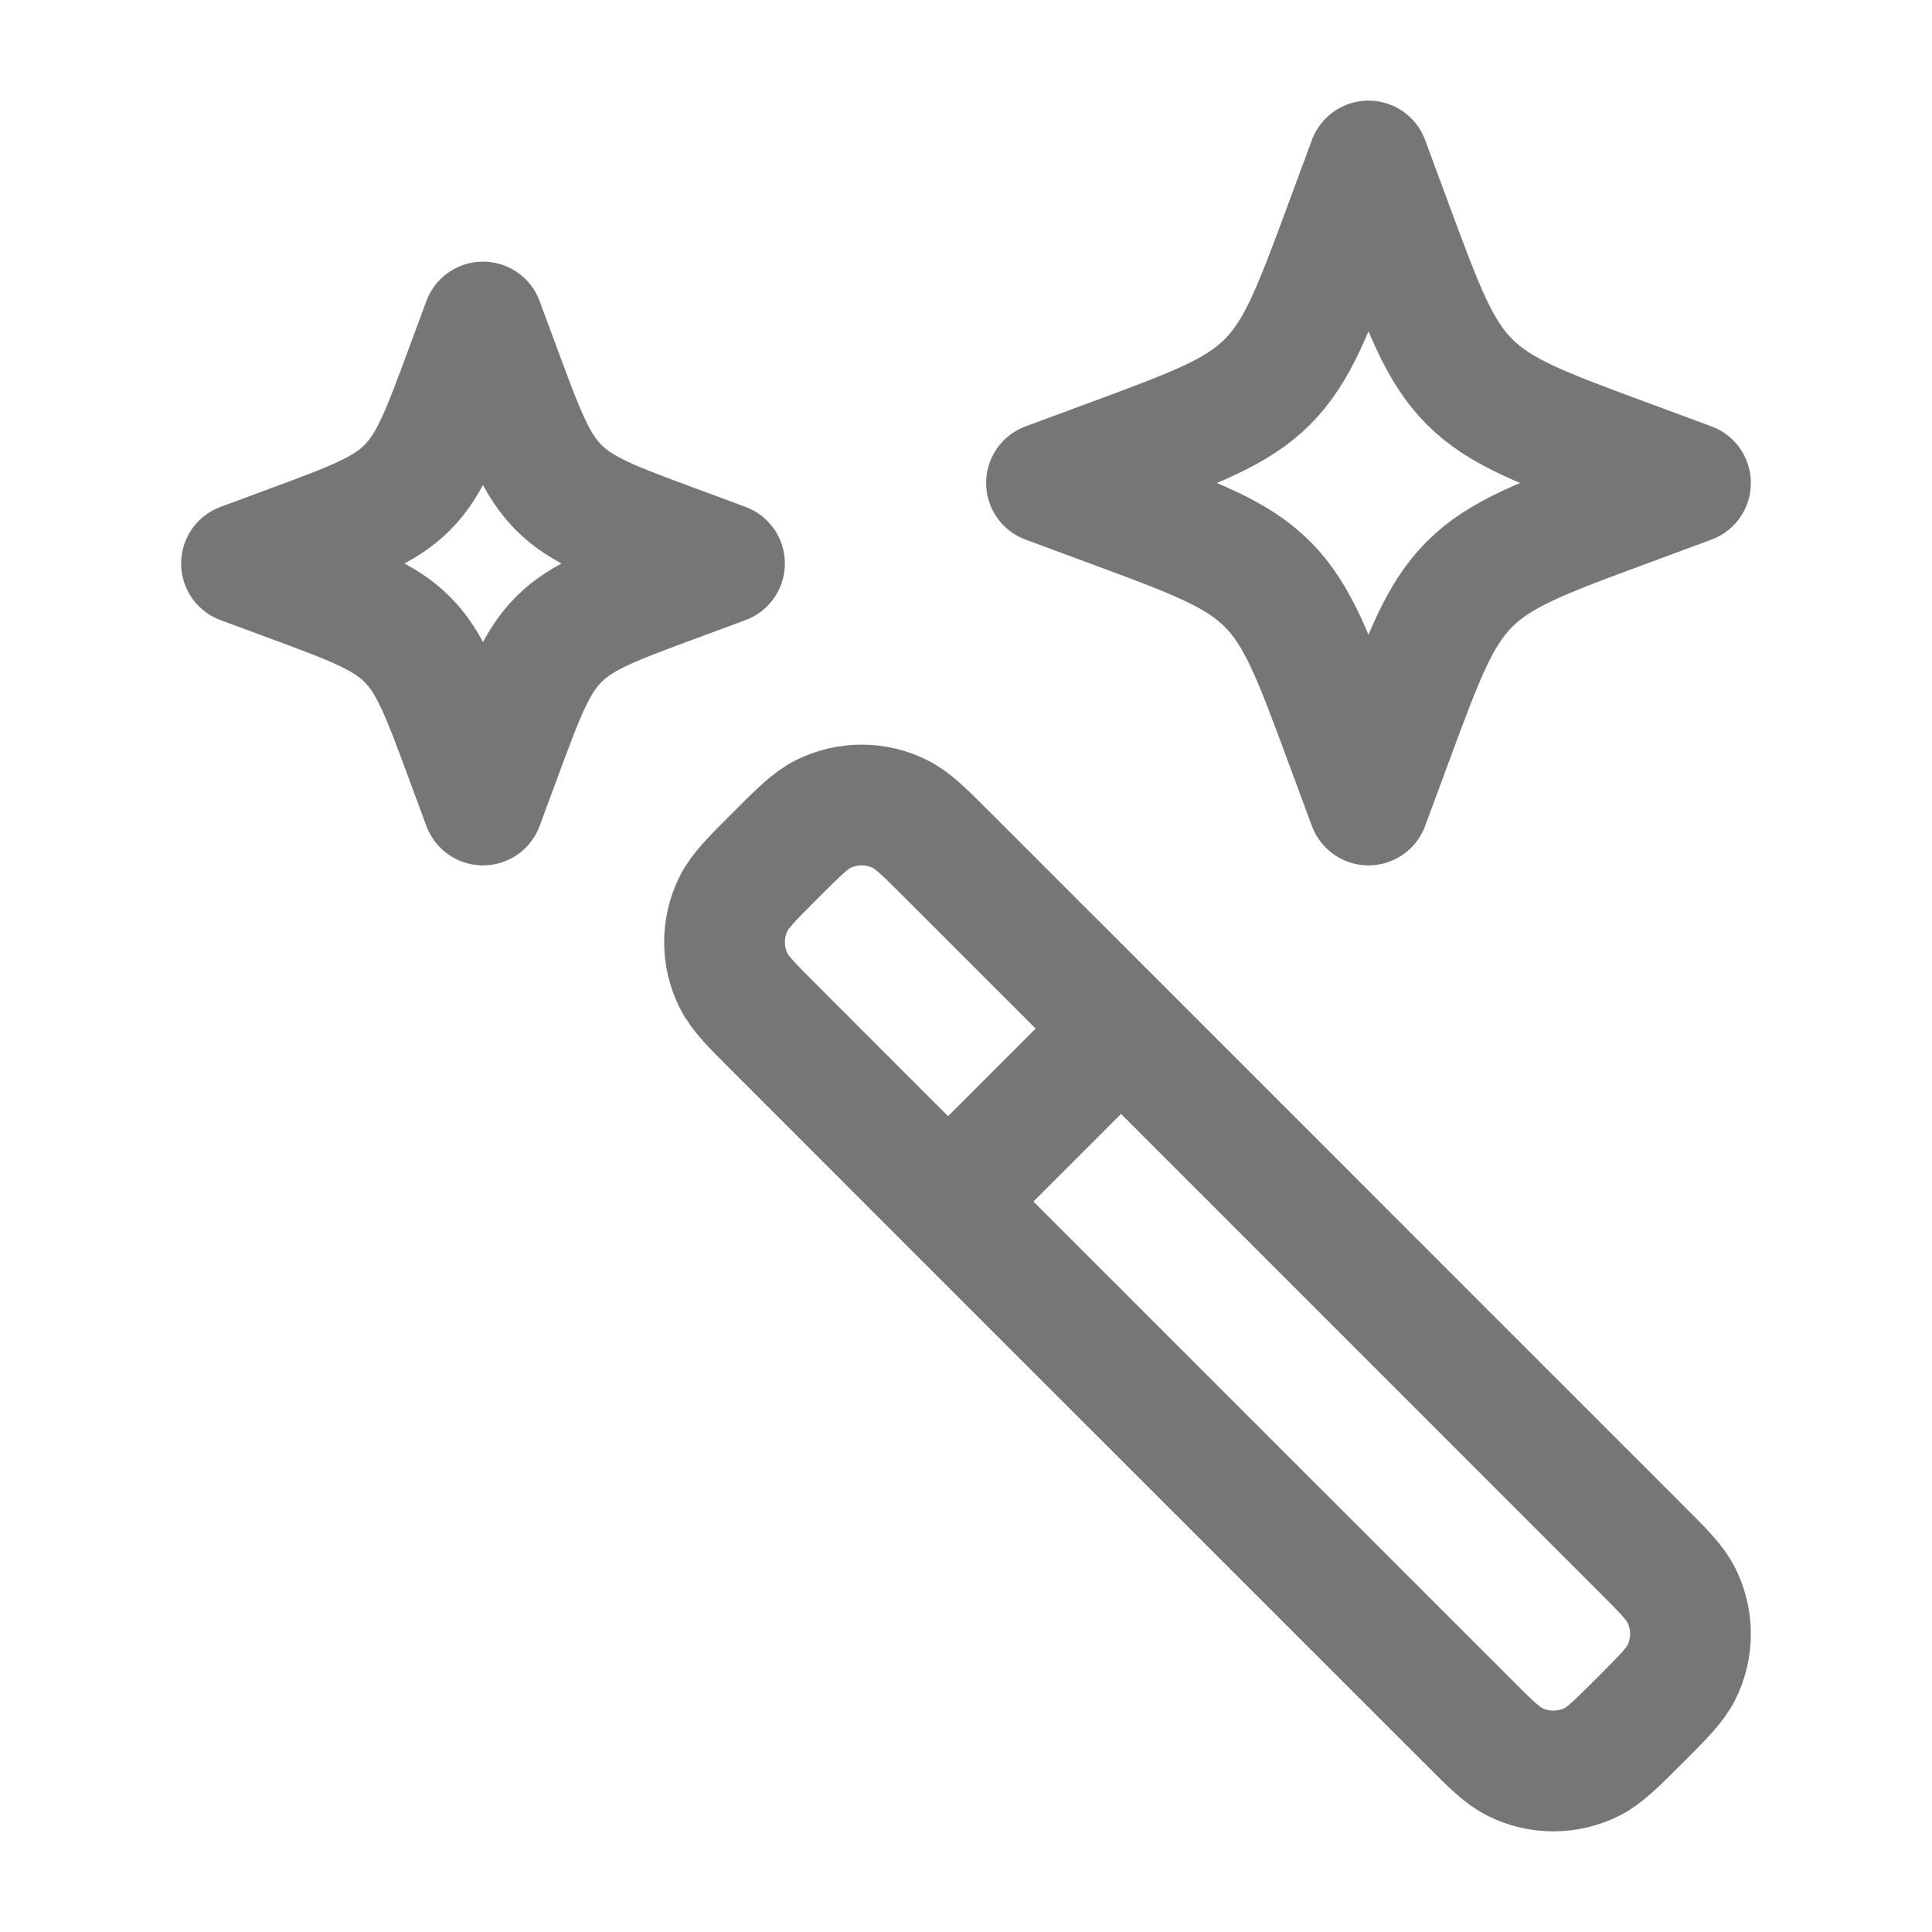
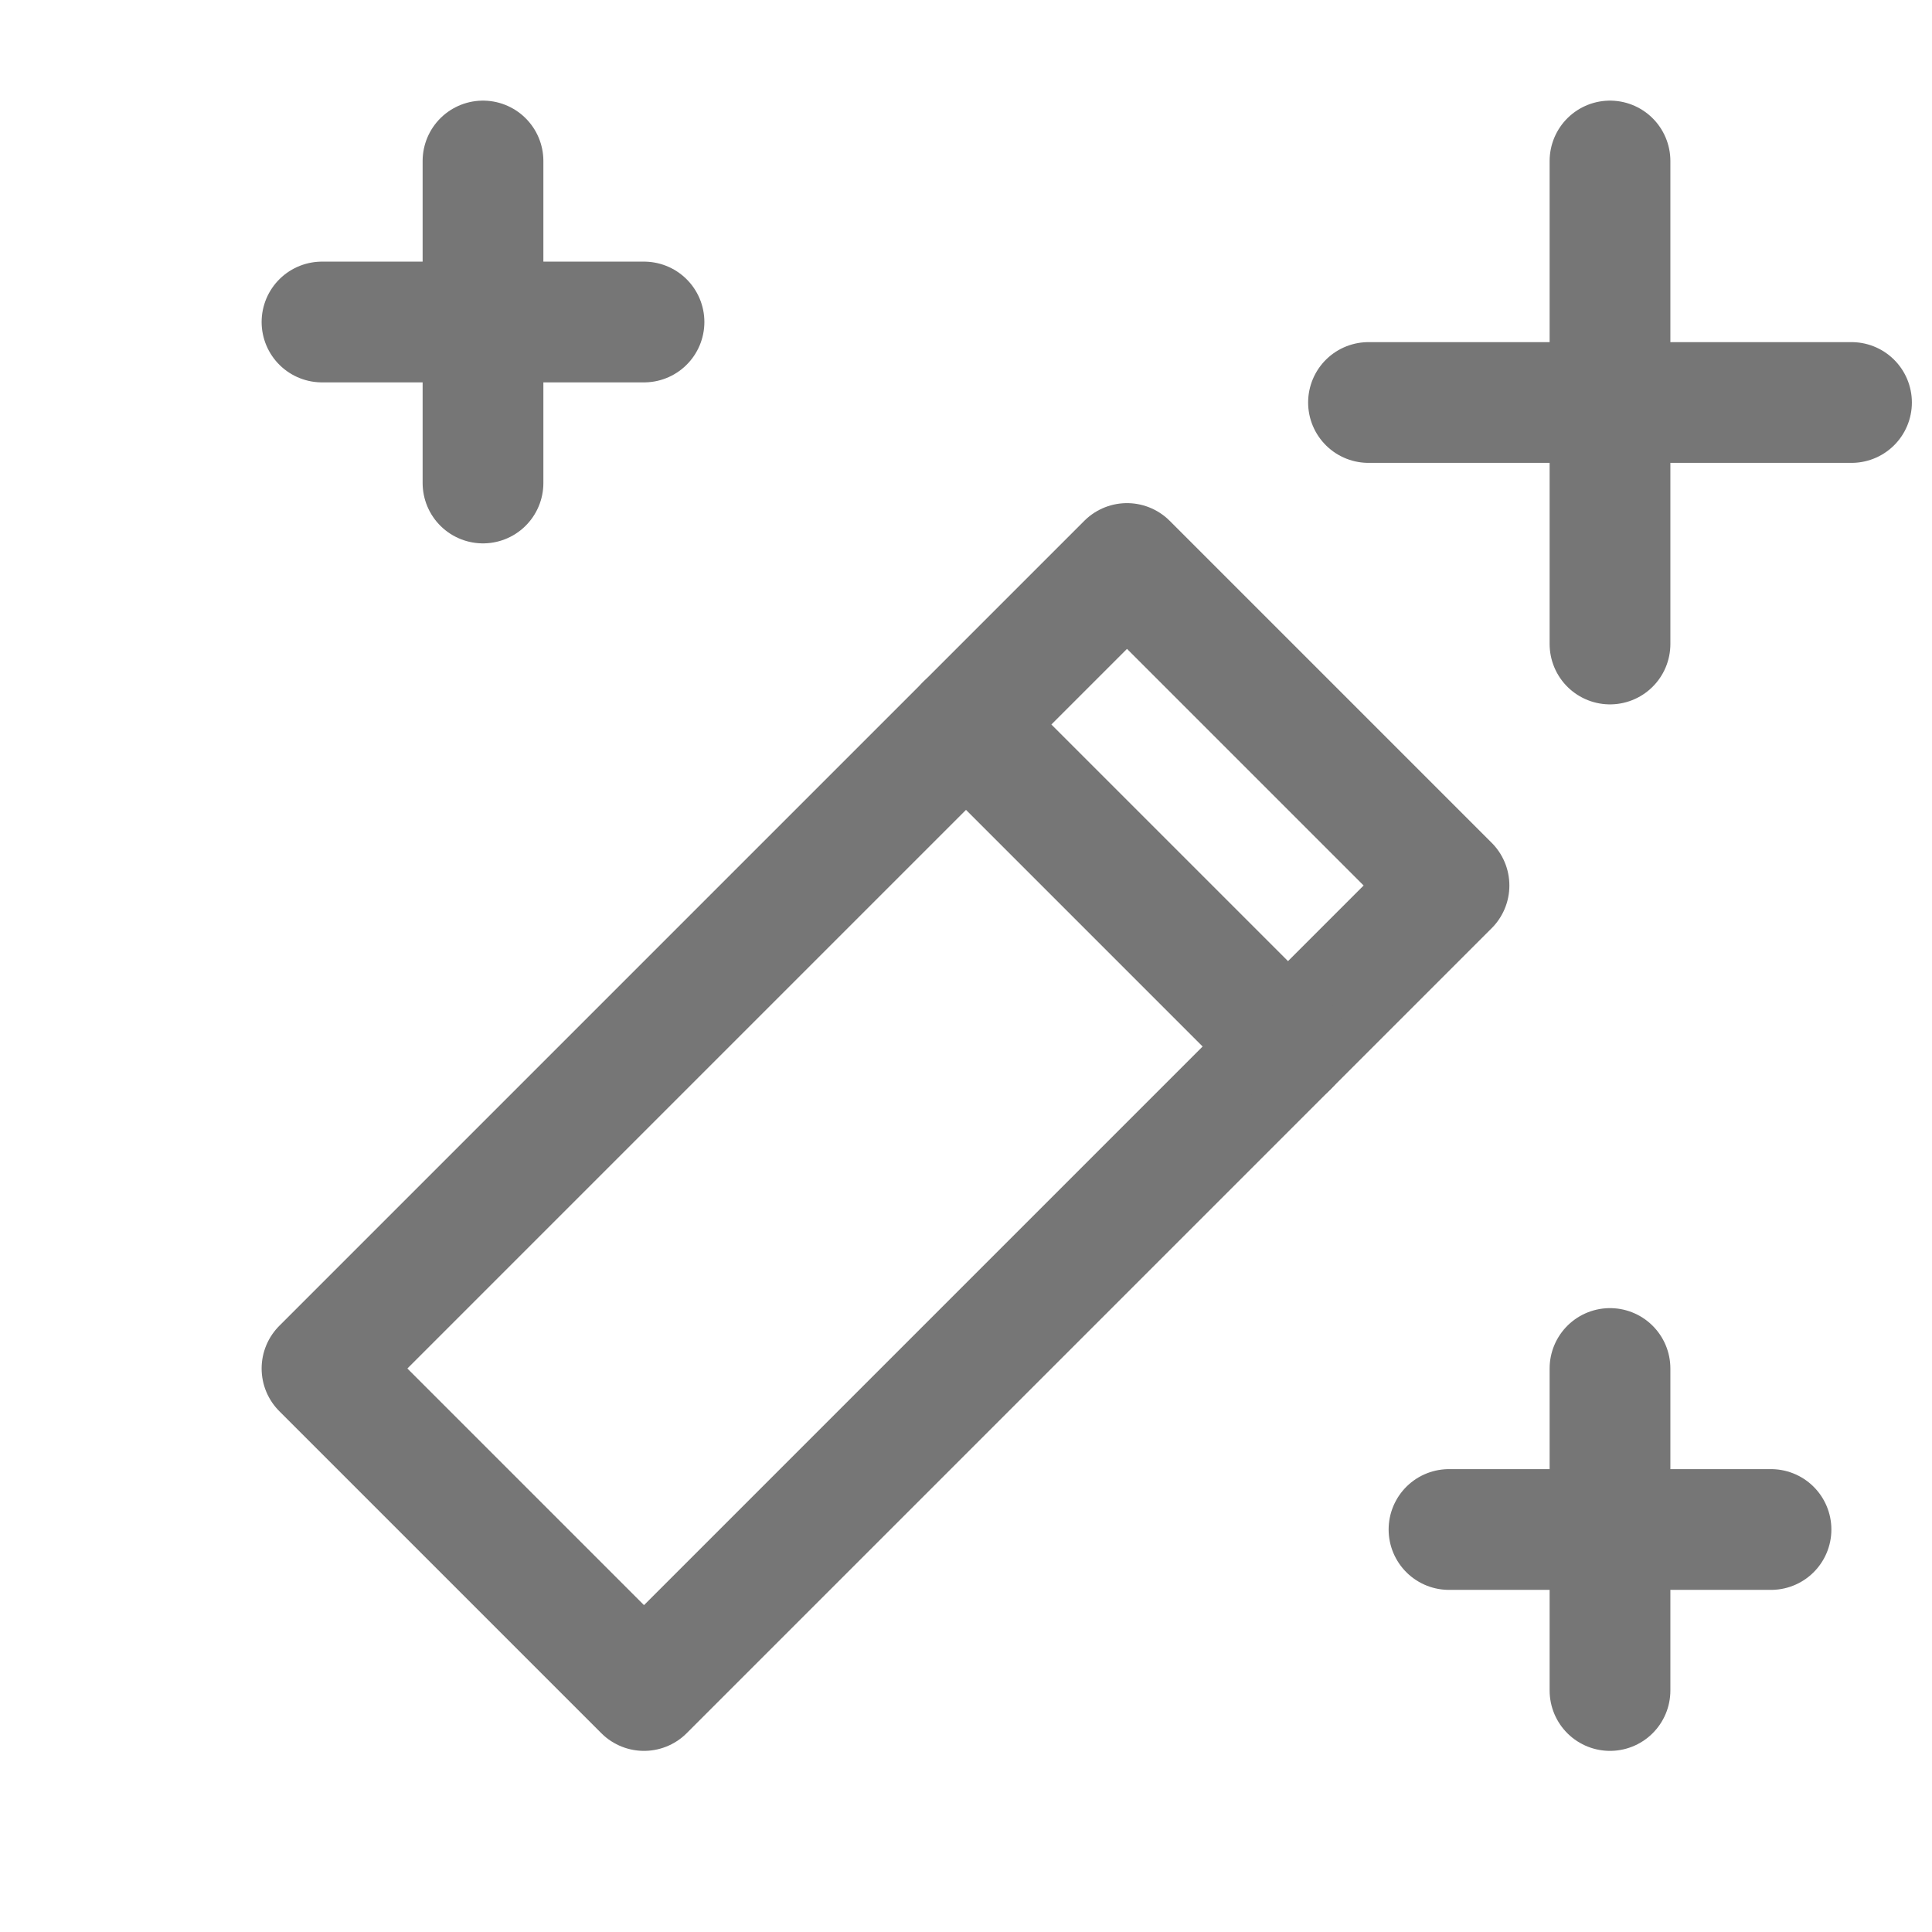
<svg xmlns="http://www.w3.org/2000/svg" viewBox="0 0 24 24" fill="none" color="#767676">
-   <path d="M11.777 14.926L18.223 21.371C18.515 21.664 18.662 21.81 18.82 21.888C19.12 22.037 19.473 22.037 19.774 21.888C19.931 21.81 20.078 21.664 20.371 21.371C20.664 21.078 20.81 20.931 20.888 20.774C21.037 20.473 21.037 20.12 20.888 19.82C20.81 19.662 20.664 19.515 20.371 19.223L13.926 12.777L11.777 10.629C11.485 10.336 11.338 10.19 11.18 10.112C10.88 9.963 10.527 9.963 10.226 10.112C10.069 10.19 9.922 10.336 9.629 10.629C9.336 10.922 9.19 11.069 9.112 11.226C8.963 11.527 8.963 11.88 9.112 12.18C9.19 12.338 9.336 12.485 9.629 12.777L11.777 14.926ZM13.926 12.777L11.777 14.926" stroke="currentColor" stroke-width="1.5" stroke-linecap="round" stroke-linejoin="round" />
-   <path d="M17 2L17.295 2.797C17.681 3.841 17.875 4.363 18.256 4.744C18.637 5.125 19.159 5.319 20.203 5.705L21 6L20.203 6.295C19.159 6.681 18.637 6.875 18.256 7.256C17.875 7.637 17.681 8.159 17.295 9.203L17 10L16.705 9.203C16.319 8.159 16.125 7.637 15.744 7.256C15.363 6.875 14.841 6.681 13.797 6.295L13 6L13.797 5.705C14.841 5.319 15.363 5.125 15.744 4.744C16.125 4.363 16.319 3.841 16.705 2.797L17 2Z" stroke="currentColor" stroke-width="1.5" stroke-linecap="round" stroke-linejoin="round" />
-   <path d="M6 4L6.221 4.597C6.511 5.381 6.656 5.773 6.942 6.058C7.227 6.344 7.619 6.489 8.403 6.779L9 7L8.403 7.221C7.619 7.511 7.227 7.656 6.942 7.942C6.656 8.227 6.511 8.619 6.221 9.403L6 10L5.779 9.403C5.489 8.619 5.344 8.227 5.058 7.942C4.773 7.656 4.381 7.511 3.597 7.221L3 7L3.597 6.779C4.381 6.489 4.773 6.344 5.058 6.058C5.344 5.773 5.489 5.381 5.779 4.597L6 4Z" stroke="currentColor" stroke-width="1.5" stroke-linecap="round" stroke-linejoin="round" />
+   <g stroke="currentColor" stroke-width="1.5" stroke-linecap="round" stroke-linejoin="round">
+     <path d="m4 20 10-10 4 4L8 24z" transform="translate(0 -3)" />
+     <path d="m12 9 4 4M6 2v4M4 4h4M20 2v6M17 5h6M20 17v4M18 19h4" />
+   </g>
</svg>
